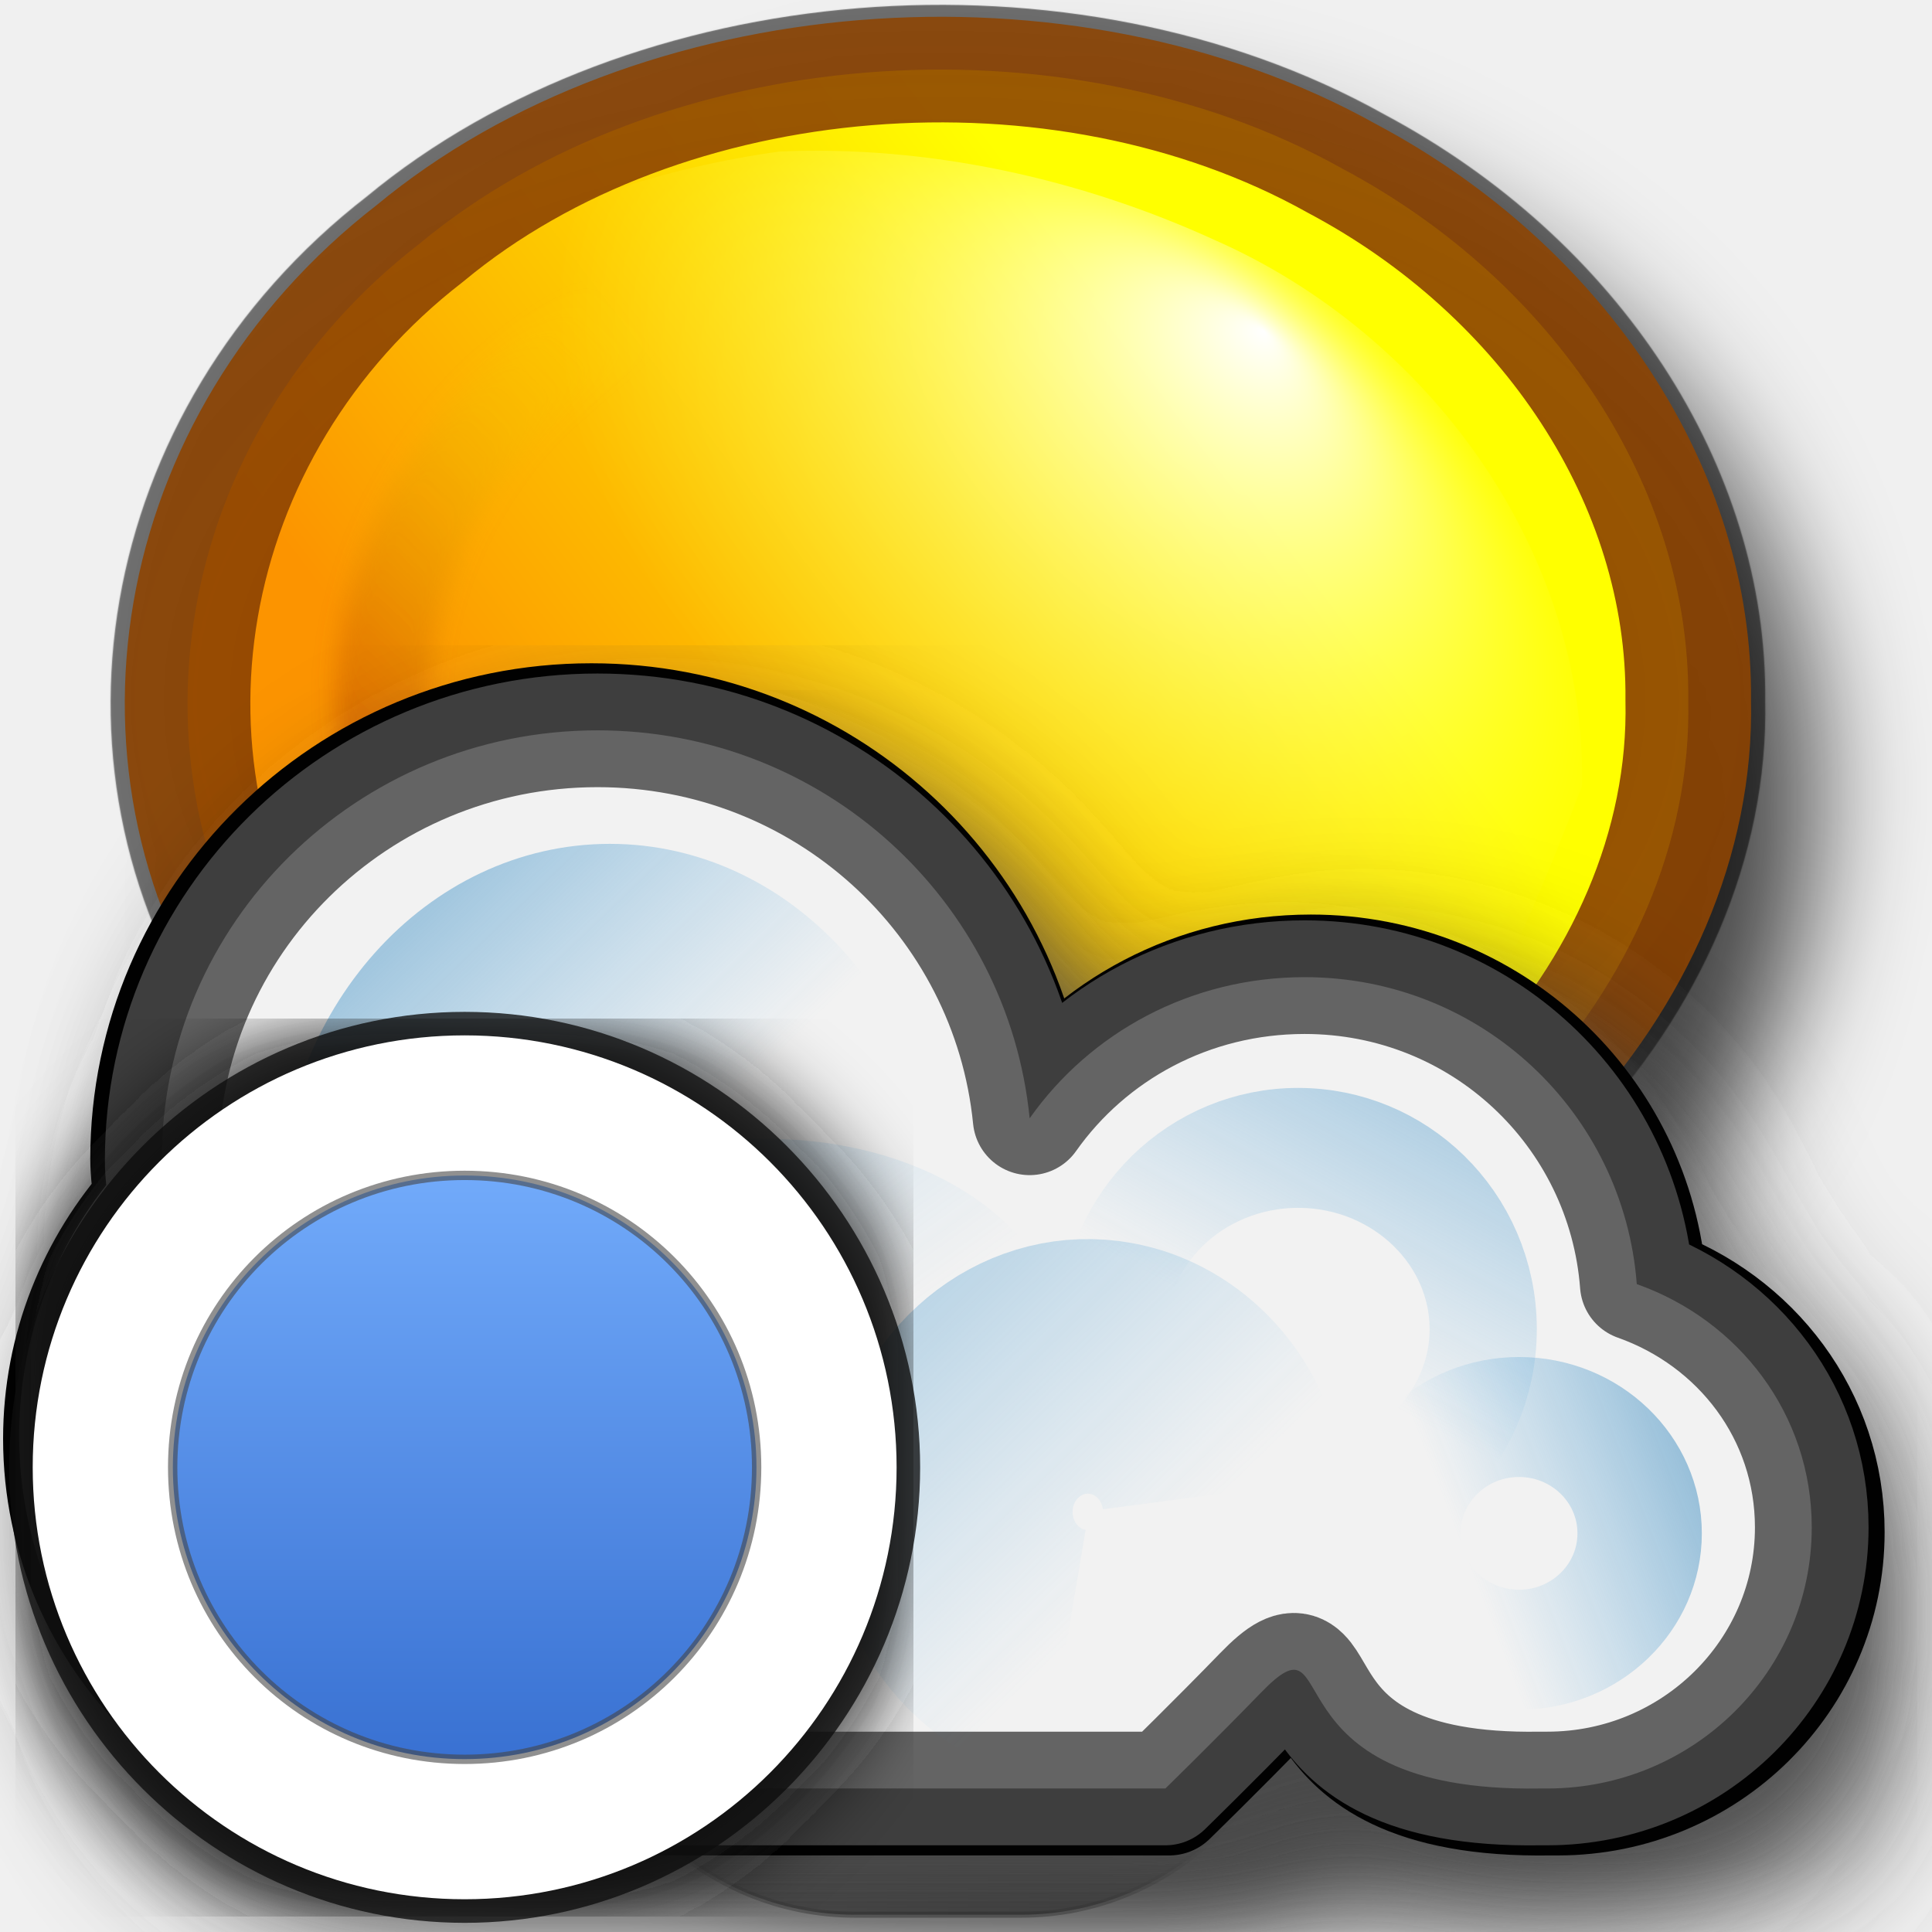
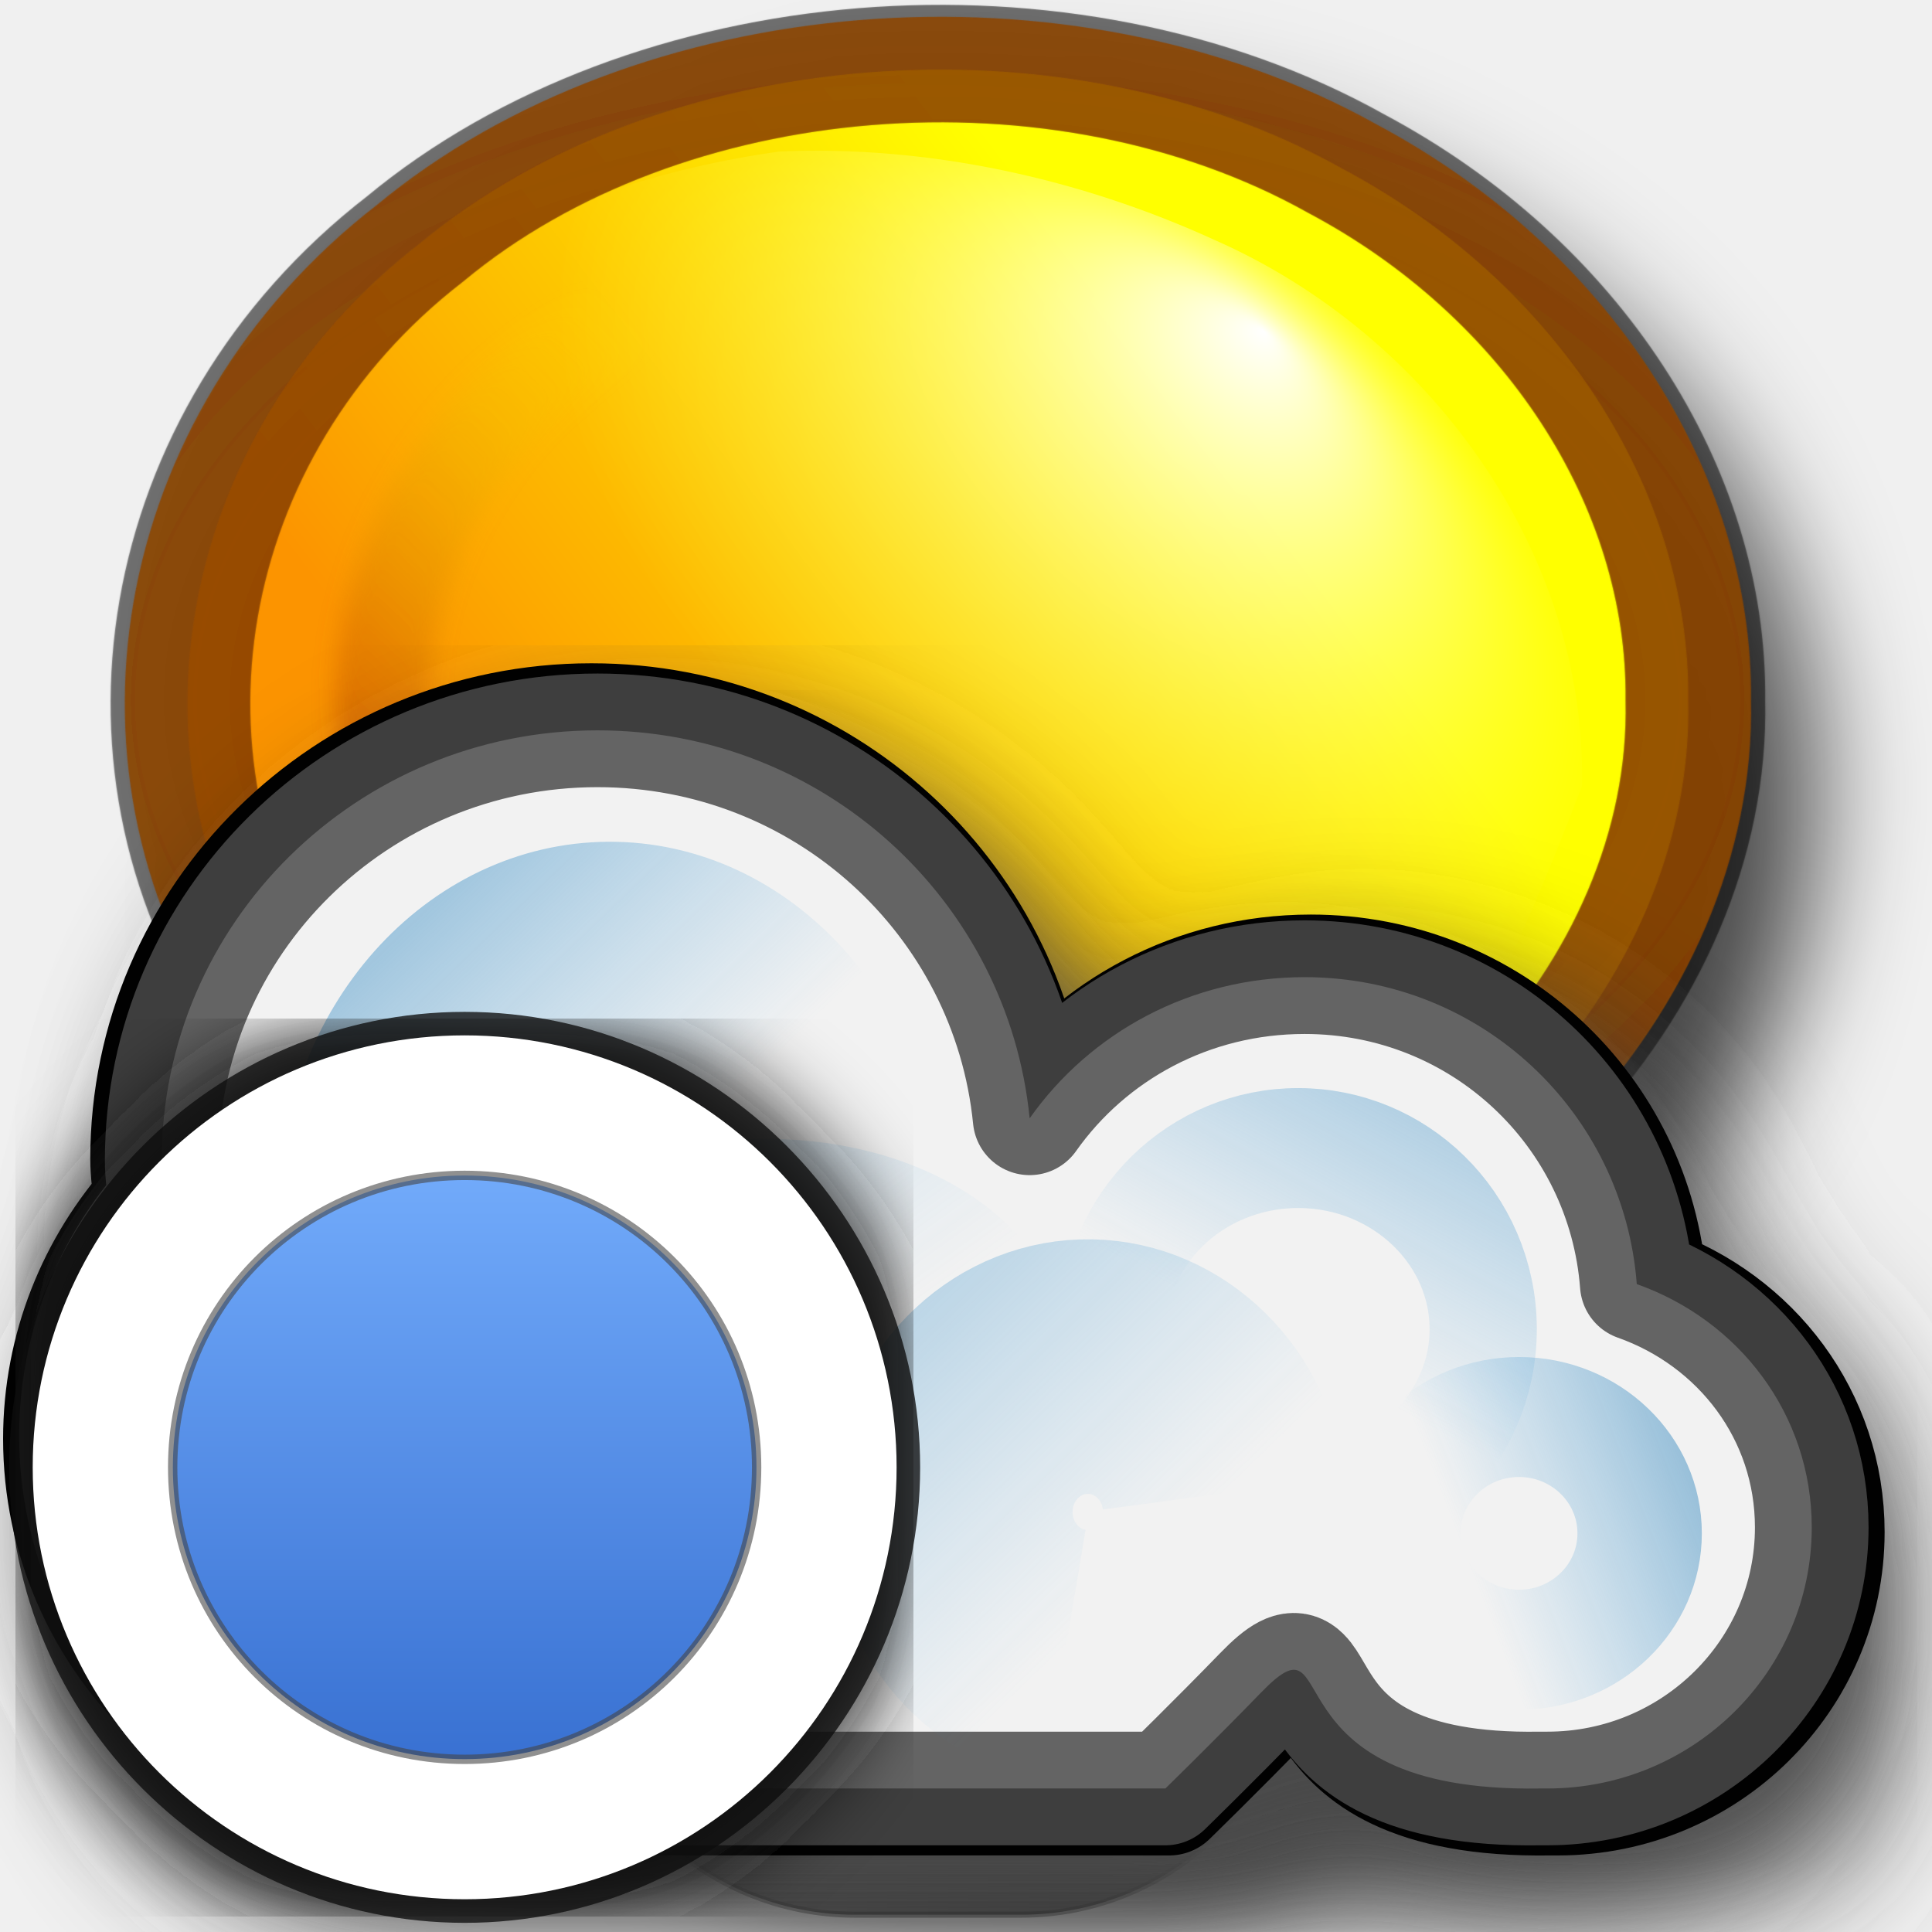
<svg xmlns="http://www.w3.org/2000/svg" xmlns:xlink="http://www.w3.org/1999/xlink" width="16" height="16" id="svg6020" version="1.0">
  <defs id="defs6022">
    <linearGradient id="linearGradient3605">
      <stop id="stop3607" offset="0" style="stop-color:#fc9400;stop-opacity:1" />
      <stop id="stop3609" offset="1" style="stop-color:#ffff00;stop-opacity:1;" />
    </linearGradient>
    <linearGradient id="linearGradient3894">
      <stop id="stop3896" offset="0" style="stop-color:#8d4402;stop-opacity:1;" />
      <stop id="stop3898" offset="1" style="stop-color:#8d4402;stop-opacity:0.764;" />
    </linearGradient>
    <linearGradient id="linearGradient6776">
      <stop id="stop6778" offset="0" style="stop-color:#ffd500;stop-opacity:1;" />
      <stop style="stop-color:#ba3d00;stop-opacity:0.498;" offset="0.368" id="stop6780" />
      <stop id="stop6782" offset="1" style="stop-color:#ffff00;stop-opacity:0;" />
    </linearGradient>
    <linearGradient id="linearGradient3682">
      <stop style="stop-color:#000000;stop-opacity:1;" offset="0" id="stop3684" />
      <stop style="stop-color:#000000;stop-opacity:0;" offset="1" id="stop3686" />
    </linearGradient>
    <linearGradient id="linearGradient8777">
      <stop id="stop8779" offset="0" style="stop-color:#ffffff;stop-opacity:1;" />
      <stop id="stop8781" offset="1" style="stop-color:#ffff49;stop-opacity:0;" />
    </linearGradient>
    <linearGradient id="linearGradient3488">
      <stop id="stop3490" offset="0" style="stop-color:#434343;stop-opacity:1;" />
      <stop id="stop3492" offset="1" style="stop-color:#1f1f1f;stop-opacity:1;" />
    </linearGradient>
    <linearGradient id="linearGradient8767">
      <stop offset="0" style="stop-color:#d8d8d8;stop-opacity:1;" id="stop8769" />
      <stop offset="1" style="stop-color:#383c47;stop-opacity:1;" id="stop8768" />
    </linearGradient>
    <linearGradient id="linearGradient3535">
      <stop id="stop3537" style="stop-color:#d8d8d8;stop-opacity:1;" offset="0" />
      <stop id="stop3539" style="stop-color:#383c47;stop-opacity:0.342;" offset="1" />
    </linearGradient>
    <filter height="1.24" y="-0.12" width="1.24" x="-0.12" id="filter3750">
      <feGaussianBlur id="feGaussianBlur3752" stdDeviation="0.472" />
    </filter>
    <linearGradient id="linearGradient3724">
      <stop id="stop3726" offset="0" style="stop-color:#326acd;stop-opacity:1;" />
      <stop id="stop3728" offset="1" style="stop-color:#78b1ff;stop-opacity:1;" />
    </linearGradient>
    <filter id="filter14686" x="-0.093" width="1.185" y="-0.162" height="1.324">
      <feGaussianBlur stdDeviation="0.664" id="feGaussianBlur14688" />
    </filter>
    <filter id="filter14479" x="-0.094" width="1.189" y="-0.165" height="1.33">
      <feGaussianBlur stdDeviation="0.636" id="feGaussianBlur14481" />
    </filter>
    <linearGradient id="linearGradient5827">
      <stop id="stop5829" offset="0" style="stop-color:#46a3e0;stop-opacity:1;" />
      <stop id="stop5831" offset="1" style="stop-color:#46a3e0;stop-opacity:0" />
    </linearGradient>
    <linearGradient id="linearGradient25248">
      <stop style="stop-color:#1a6a9e;stop-opacity:1;" offset="0" id="stop25250" />
      <stop style="stop-color:#46a3e0;stop-opacity:0" offset="1" id="stop25252" />
    </linearGradient>
    <linearGradient id="linearGradient7643">
      <stop id="stop7645" offset="0" style="stop-color:#000000;stop-opacity:1;" />
      <stop id="stop7647" offset="1" style="stop-color:#000000;stop-opacity:0;" />
    </linearGradient>
    <filter id="filter6694">
      <feGaussianBlur id="feGaussianBlur6696" stdDeviation="0.007" />
    </filter>
    <filter id="filter3856">
      <feGaussianBlur id="feGaussianBlur3858" stdDeviation="0.48" />
    </filter>
    <filter id="filter6788">
      <feGaussianBlur id="feGaussianBlur6790" stdDeviation="0.096" />
    </filter>
    <linearGradient id="linearGradient3496">
      <stop id="stop3498" offset="0" style="stop-color:#000000;stop-opacity:1;" />
      <stop id="stop3500" offset="1" style="stop-color:#000000;stop-opacity:0;" />
    </linearGradient>
    <linearGradient id="linearGradient3356">
      <stop id="stop3358" offset="0" style="stop-color:#000000;stop-opacity:1;" />
      <stop id="stop3360" offset="1" style="stop-color:#000000;stop-opacity:0;" />
    </linearGradient>
    <linearGradient xlink:href="#linearGradient3724" id="linearGradient5576" gradientUnits="userSpaceOnUse" x1="-35.619" y1="28.317" x2="-35.619" y2="20.571" />
    <radialGradient xlink:href="#linearGradient7643" id="radialGradient5624" gradientUnits="userSpaceOnUse" gradientTransform="matrix(2.165856,1.2894503e-7,-9.2356321e-8,2.166671,17.1021,-11.46355)" cx="-14.669" cy="9.826" fx="-14.669" fy="9.826" r="6.884" />
    <linearGradient xlink:href="#linearGradient3682" id="linearGradient5626" gradientUnits="userSpaceOnUse" gradientTransform="translate(-0.28125,3.125e-2)" x1="-125.75" y1="-75.562" x2="-141.062" y2="-83.625" />
    <linearGradient xlink:href="#linearGradient3605" id="linearGradient5628" gradientUnits="userSpaceOnUse" x1="-17.81" y1="11.986" x2="-11.717" y2="8.087" />
    <radialGradient xlink:href="#linearGradient3894" id="radialGradient5630" gradientUnits="userSpaceOnUse" gradientTransform="matrix(-2.4313,1.8325218e-7,-2.0029616e-7,-1.929552,-50.34225,28.76672)" spreadMethod="reflect" cx="-14.671" cy="9.819" fx="-14.671" fy="9.819" r="6.885" />
    <radialGradient xlink:href="#linearGradient8777" id="radialGradient5632" gradientUnits="userSpaceOnUse" gradientTransform="matrix(0.4381231,0.4058587,0.2686471,-0.2337344,-141.6053,-85.40033)" cx="8.524" cy="14.238" fx="8.047" fy="20.606" r="8.502" />
    <linearGradient xlink:href="#linearGradient6776" id="linearGradient5634" gradientUnits="userSpaceOnUse" gradientTransform="matrix(1.146356,0,0,1.146356,16.84144,32.06539)" x1="-136.745" y1="-97.706" x2="-132.406" y2="-102.282" />
    <linearGradient xlink:href="#linearGradient3488" id="linearGradient5636" gradientUnits="userSpaceOnUse" x1="-138.246" y1="-76.256" x2="-132.246" y2="-76.256" />
    <radialGradient xlink:href="#linearGradient3496" id="radialGradient5638" gradientUnits="userSpaceOnUse" gradientTransform="matrix(1.795028,0,0,1.501902,107.5242,38.2732)" cx="-135.246" cy="-76.256" fx="-135.246" fy="-76.256" r="3.063" />
    <linearGradient xlink:href="#linearGradient8767" id="linearGradient5640" gradientUnits="userSpaceOnUse" gradientTransform="translate(33.48437,-0.40625)" spreadMethod="reflect" x1="-161.891" y1="-62.875" x2="-164.75" y2="-62.875" />
    <radialGradient xlink:href="#linearGradient3356" id="radialGradient5642" gradientUnits="userSpaceOnUse" gradientTransform="matrix(1.401776,0,0,1.061951,87.65912,3.488927)" cx="-154.75" cy="-62.875" fx="-154.75" fy="-62.875" r="2.062" />
    <linearGradient xlink:href="#linearGradient3535" id="linearGradient5644" gradientUnits="userSpaceOnUse" spreadMethod="reflect" x1="-128.447" y1="-64.192" x2="-131.386" y2="-64.192" />
    <linearGradient xlink:href="#linearGradient3535" id="linearGradient5646" gradientUnits="userSpaceOnUse" spreadMethod="reflect" x1="-128.425" y1="-62.39" x2="-131.258" y2="-62.39" />
    <linearGradient xlink:href="#linearGradient3535" id="linearGradient5648" gradientUnits="userSpaceOnUse" spreadMethod="reflect" x1="-128.431" y1="-63.591" x2="-131.373" y2="-63.591" />
    <linearGradient xlink:href="#linearGradient3535" id="linearGradient5650" gradientUnits="userSpaceOnUse" spreadMethod="reflect" x1="-128.359" y1="-62.99" x2="-131.385" y2="-62.99" />
    <linearGradient xlink:href="#linearGradient25248" id="linearGradient5652" gradientUnits="userSpaceOnUse" x1="-8.853" y1="-6.007" x2="-0.86" y2="3.3" />
    <linearGradient xlink:href="#linearGradient25248" id="linearGradient5654" gradientUnits="userSpaceOnUse" x1="-12.276" y1="3.916" x2="0.875" y2="0.851" />
    <linearGradient xlink:href="#linearGradient25248" id="linearGradient5656" gradientUnits="userSpaceOnUse" x1="8.918" y1="-6.919" x2="7.041" y2="-3.062" />
    <linearGradient xlink:href="#linearGradient25248" id="linearGradient5658" gradientUnits="userSpaceOnUse" x1="12.82" y1="-3.018" x2="8.287" y2="-1.328" />
    <linearGradient xlink:href="#linearGradient5827" id="linearGradient5660" gradientUnits="userSpaceOnUse" x1="7.88" y1="-9.597" x2="7.602" y2="-2.824" />
    <linearGradient xlink:href="#linearGradient25248" id="linearGradient5662" gradientUnits="userSpaceOnUse" x1="3.878" y1="5.28" x2="9.039" y2="0.477" />
    <linearGradient xlink:href="#linearGradient25248" id="linearGradient5664" gradientUnits="userSpaceOnUse" x1="-2.82" y1="-13.752" x2="-1.631" y2="-0.77" />
  </defs>
  <g id="layer1">
    <g id="g6107">
      <g id="g5666">
        <g id="g5412" transform="matrix(0.9999056,0,0,0.993687,143.001,89.14722)">
          <path transform="matrix(0.9954715,0,0,0.842322,-120.6432,-92.14911)" id="path5414" d="M -8.318,9.819 C -8.264,12.697 -10.426,15.408 -13.237,16.01 C -15.89,16.669 -18.858,15.37 -20.183,12.981 C -21.643,10.536 -21.152,7.149 -19.055,5.221 C -17.028,3.218 -13.62,2.89 -11.248,4.467 C -9.445,5.606 -8.299,7.685 -8.318,9.819 z" style="fill:none;fill-opacity:1;fill-rule:evenodd;stroke:url(#radialGradient5624);stroke-width:1.063;stroke-linecap:square;stroke-linejoin:round;stroke-miterlimit:4;stroke-dasharray:none;stroke-opacity:1;filter:url(#filter6694)" />
          <path transform="matrix(0.9563942,0,0,0.9563942,-6.18938,-3.209907)" id="path5416" d="M -134.344,-89.688 C -137.109,-89.719 -140.035,-88.169 -141.025,-85.487 C -141.89,-83.13 -140.973,-80.218 -138.806,-78.897 C -138.232,-78.411 -137.074,-78.456 -137.406,-77.452 C -137.36,-76.632 -137.513,-75.785 -137.284,-74.986 C -136.981,-74.072 -136.004,-73.518 -135.064,-73.625 C -134.278,-73.659 -133.476,-73.542 -132.705,-73.719 C -131.747,-74.005 -131.174,-75.029 -131.281,-75.998 C -131.28,-76.738 -131.283,-77.479 -131.289,-78.219 C -129.36,-78.84 -127.772,-80.51 -127.446,-82.537 C -127.038,-84.478 -127.79,-86.564 -129.294,-87.843 C -130.668,-89.066 -132.516,-89.691 -134.344,-89.688 z" style="fill:url(#linearGradient5626);fill-opacity:1;fill-rule:evenodd;stroke:none;stroke-width:1;stroke-linecap:butt;stroke-linejoin:miter;stroke-miterlimit:4;stroke-dasharray:none;stroke-opacity:1;filter:url(#filter3856)" />
-           <path transform="matrix(0.9784021,0,0,0.8278787,-120.8936,-92.00719)" id="path5418" d="M -8.318,9.819 C -8.264,12.697 -10.426,15.408 -13.237,16.01 C -15.89,16.669 -18.858,15.37 -20.183,12.981 C -21.643,10.536 -21.152,7.149 -19.055,5.221 C -17.028,3.218 -13.62,2.89 -11.248,4.467 C -9.445,5.606 -8.299,7.685 -8.318,9.819 z" style="fill:url(#linearGradient5628);fill-opacity:1;fill-rule:evenodd;stroke:url(#radialGradient5630);stroke-width:1.063;stroke-linecap:square;stroke-linejoin:round;stroke-miterlimit:4;stroke-dasharray:none;stroke-opacity:1;" />
+           <path transform="matrix(0.9784021,0,0,0.8278787,-120.8936,-92.00719)" id="path5418" d="M -8.318,9.819 C -8.264,12.697 -10.426,15.408 -13.237,16.01 C -15.89,16.669 -18.858,15.37 -20.183,12.981 C -21.643,10.536 -21.152,7.149 -19.055,5.221 C -17.028,3.218 -13.62,2.89 -11.248,4.467 C -9.445,5.606 -8.299,7.685 -8.318,9.819 z" style="fill:url(#linearGradient5628);fill-opacity:1;fill-rule:evenodd;stroke:url(#radialGradient5630);stroke-width:1.063;stroke-linecap:square;stroke-linejoin:round;stroke-miterlimit:4;stroke-dasharray:none;stroke-opacity:1;filter:url(#filter6694)" />
          <path id="path5420" d="M -129.912,-83.162 C -129.872,-85.127 -131.186,-86.929 -132.951,-87.712 C -134.071,-88.228 -135.325,-88.504 -136.557,-88.451 C -138.461,-88.187 -140.415,-87.194 -141.257,-85.384 C -142.322,-83.104 -141.701,-80.332 -140.247,-78.369 C -139.243,-76.984 -137.54,-75.904 -135.774,-76.232 C -133.831,-76.598 -132.457,-78.241 -131.482,-79.847 C -130.851,-80.897 -130.346,-82.018 -129.912,-83.162 z" style="fill:url(#radialGradient5632);fill-opacity:1;fill-rule:evenodd;stroke:none;stroke-width:0.997;stroke-linecap:butt;stroke-linejoin:round;stroke-miterlimit:4;stroke-dasharray:none;stroke-opacity:1;display:inline" />
          <path transform="matrix(0.9563942,0,0,0.9563942,-6.189376,-3.209907)" id="path5422" d="M -134.931,-88.752 C -137.085,-88.783 -139.405,-87.512 -140.016,-85.348 C -140.532,-83.606 -139.558,-81.721 -138.047,-80.821 C -135.636,-79.264 -131.969,-79.788 -130.364,-82.257 C -129.389,-83.688 -129.588,-85.732 -130.769,-86.985 C -131.805,-88.156 -133.386,-88.756 -134.931,-88.752 z M -134.931,-88.072 C -133.084,-88.106 -131.087,-86.986 -130.628,-85.107 C -130.212,-83.513 -131.219,-81.85 -132.65,-81.161 C -134.754,-80.05 -137.771,-80.664 -138.956,-82.82 C -139.725,-84.163 -139.303,-85.958 -138.126,-86.922 C -137.254,-87.69 -136.085,-88.074 -134.931,-88.072 z" style="fill:url(#linearGradient5634);fill-opacity:1;fill-rule:evenodd;stroke:none;stroke-width:1.063;stroke-linecap:square;stroke-linejoin:round;stroke-miterlimit:4;stroke-dasharray:none;stroke-opacity:1;filter:url(#filter6788)" />
          <path id="path5424" d="M -138.246,-78.756 L -138.246,-78.381 L -138.246,-76.444 L -138.246,-76.381 L -138.246,-76.069 L -138.246,-76.006 C -138.213,-74.762 -137.185,-73.756 -135.933,-73.756 L -134.558,-73.756 C -133.307,-73.756 -132.279,-74.762 -132.246,-76.006 C -132.245,-76.027 -132.246,-76.048 -132.246,-76.069 L -132.246,-76.444 L -132.246,-78.381 L -132.246,-78.756 L -132.621,-78.756 L -134.558,-78.756 L -135.933,-78.756 L -137.871,-78.756 L -138.246,-78.756 z" style="fill:url(#linearGradient5636);fill-opacity:1;fill-rule:evenodd;stroke:url(#radialGradient5638);stroke-width:0.05;stroke-linecap:square;stroke-linejoin:miter;stroke-miterlimit:4;stroke-dasharray:none;stroke-opacity:1" />
          <g transform="translate(-5.98036,-12.97503)" id="g5426">
            <path style="fill:url(#linearGradient5640);fill-opacity:1;fill-rule:evenodd;stroke:url(#radialGradient5642);stroke-width:0.2;stroke-linecap:square;stroke-linejoin:miter;stroke-miterlimit:4;stroke-dasharray:none;stroke-opacity:1" d="M -131.266,-64.781 L -127.266,-64.781 C -127.266,-64.045 -127.266,-64.205 -127.266,-63.469 L -127.266,-63.094 C -127.266,-62.358 -127.842,-61.781 -128.578,-61.781 L -129.953,-61.781 C -130.689,-61.781 -131.266,-62.358 -131.266,-63.094 L -131.266,-63.469 C -131.266,-64.205 -131.266,-64.045 -131.266,-64.781 z" id="path5428" />
            <rect style="opacity:1;fill:#000000;fill-opacity:0.525;fill-rule:evenodd;stroke:url(#linearGradient5644);stroke-width:0.1;stroke-linecap:square;stroke-linejoin:miter;stroke-miterlimit:4;stroke-dasharray:none;stroke-opacity:1" id="rect5430" width="3.609" height="0.189" x="-131.07" y="-64.287" ry="0.095" />
            <rect style="opacity:1;fill:#000000;fill-opacity:0.524;fill-rule:evenodd;stroke:url(#linearGradient5646);stroke-width:0.1;stroke-linecap:butt;stroke-linejoin:round;stroke-miterlimit:4;stroke-dasharray:none;stroke-dashoffset:0;stroke-opacity:1" id="rect5432" width="3.063" height="0.199" x="-130.797" y="-62.49" ry="0.1" />
            <rect style="opacity:1;fill:#000000;fill-opacity:0.525;fill-rule:evenodd;stroke:url(#linearGradient5648);stroke-width:0.1;stroke-linecap:square;stroke-linejoin:miter;stroke-miterlimit:4;stroke-dasharray:none;stroke-opacity:1" id="rect5434" width="3.609" height="0.189" x="-131.07" y="-63.686" ry="0.095" />
            <rect style="opacity:1;fill:#000000;fill-opacity:0.525;fill-rule:evenodd;stroke:url(#linearGradient5650);stroke-width:0.1;stroke-linecap:square;stroke-linejoin:miter;stroke-miterlimit:4;stroke-dasharray:none;stroke-opacity:1" id="rect5436" width="3.609" height="0.189" x="-131.07" y="-63.085" ry="0.095" />
          </g>
        </g>
        <g id="g25254" transform="translate(56.24713,8.40943)">
          <path transform="matrix(0.8881012,0,0,0.9935342,-55.35172,-8.576127)" id="path14475" d="M 4.751,7.297 C 2.639,7.297 0.924,8.811 0.924,10.675 C 0.924,10.787 0.944,10.899 0.956,11.008 C 0.469,11.495 0.172,12.135 0.172,12.835 C 0.172,14.364 1.577,15.604 3.308,15.604 L 13.032,15.604 C 13.053,15.605 13.074,15.604 13.095,15.604 C 14.376,15.604 15.416,14.686 15.416,13.555 C 15.416,12.667 14.775,11.928 13.879,11.645 C 13.765,10.3 12.514,9.235 10.962,9.235 C 9.961,9.235 9.08,9.669 8.547,10.343 C 8.358,8.634 6.737,7.297 4.751,7.297 z" style="fill:#4a4a4a;fill-opacity:1;fill-rule:evenodd;stroke:#4a4a4a;stroke-width:0.943;stroke-linecap:butt;stroke-linejoin:round;stroke-miterlimit:2;stroke-dasharray:none;stroke-dashoffset:0;stroke-opacity:1;filter:url(#filter14479)" />
          <path transform="matrix(0.8881012,0,0,0.9935342,-55.35172,-8.576127)" id="path14664" d="M 5.126,6.978 C 2.883,6.978 1.063,8.585 1.063,10.565 C 1.063,10.684 1.083,10.802 1.096,10.918 C 0.579,11.436 0.263,12.114 0.263,12.858 C 0.263,14.481 1.755,15.798 3.594,15.798 L 10.422,15.798 C 10.422,15.798 10.879,15.4 11.311,15.002 C 12.096,14.277 11.289,15.836 13.918,15.798 C 13.94,15.798 13.962,15.798 13.985,15.798 C 15.345,15.798 16.449,14.823 16.449,13.622 C 16.449,12.679 15.769,11.895 14.817,11.594 C 14.696,10.166 13.368,9.036 11.72,9.036 C 10.657,9.036 9.722,9.497 9.156,10.212 C 8.955,8.397 7.234,6.978 5.126,6.978 z" style="fill:#4a4a4a;fill-opacity:1;fill-rule:evenodd;stroke:#4a4a4a;stroke-width:1.001;stroke-linecap:butt;stroke-linejoin:round;stroke-miterlimit:2;stroke-dasharray:none;stroke-dashoffset:0;stroke-opacity:1;filter:url(#filter14686)" />
          <path id="path14662" d="M -51.349,-2.438 C -53.376,-2.438 -55.021,-0.813 -55.021,1.188 C -55.021,1.308 -55.002,1.427 -54.99,1.545 C -55.457,2.068 -55.743,2.754 -55.743,3.506 C -55.743,5.146 -54.395,6.478 -52.734,6.478 L -46.564,6.478 C -46.564,6.478 -46.15,6.075 -45.761,5.673 C -45.051,4.94 -45.78,6.517 -43.405,6.478 C -43.385,6.478 -43.365,6.478 -43.345,6.478 C -42.115,6.478 -41.118,5.493 -41.118,4.279 C -41.118,3.325 -41.733,2.533 -42.592,2.228 C -42.702,0.785 -43.902,-0.357 -45.391,-0.357 C -46.351,-0.357 -47.197,0.108 -47.708,0.831 C -47.889,-1.003 -49.444,-2.438 -51.349,-2.438 z" style="fill:#4d4d4d;fill-opacity:1;fill-rule:evenodd;stroke:#010101;stroke-width:0.957;stroke-linecap:butt;stroke-linejoin:round;stroke-miterlimit:2;stroke-dasharray:none;stroke-dashoffset:0;stroke-opacity:1" />
          <path id="path14422" d="M -51.299,-2.361 C -53.291,-2.361 -54.908,-0.765 -54.908,1.202 C -54.908,1.32 -54.89,1.438 -54.878,1.553 C -55.337,2.067 -55.618,2.742 -55.618,3.481 C -55.618,5.093 -54.293,6.402 -52.66,6.402 L -46.596,6.402 C -46.596,6.402 -46.19,6.006 -45.806,5.61 C -45.109,4.89 -45.825,6.44 -43.491,6.402 C -43.471,6.402 -43.452,6.402 -43.432,6.402 C -42.224,6.402 -41.243,5.433 -41.243,4.24 C -41.243,3.303 -41.847,2.524 -42.692,2.225 C -42.8,0.806 -43.979,-0.317 -45.443,-0.317 C -46.387,-0.317 -47.218,0.141 -47.72,0.852 C -47.899,-0.951 -49.427,-2.361 -51.299,-2.361 z" style="fill:#f2f2f2;fill-opacity:1;fill-rule:evenodd;stroke:#4a4a4a;stroke-width:0.941;stroke-linecap:butt;stroke-linejoin:round;stroke-miterlimit:2;stroke-dasharray:none;stroke-dashoffset:0;stroke-opacity:0.84" />
-           <path transform="matrix(0.5261423,0,0,0.5886045,-51.65658,0.5908737)" d="M 4.543,1.812 C 4.543,3.838 2.901,5.481 0.875,5.481 C -1.151,5.481 -2.793,3.838 -2.793,1.812 C -2.793,-0.213 -1.151,-1.856 0.875,-1.856 C 2.878,-1.856 4.51,-0.25 4.543,1.753" id="path14483" style="fill:none;fill-opacity:1;fill-rule:evenodd;stroke:url(#linearGradient5652);stroke-width:3.124;stroke-linecap:butt;stroke-linejoin:round;stroke-miterlimit:2;stroke-dasharray:none;stroke-dashoffset:0;stroke-opacity:1" />
-           <path transform="matrix(0.3503486,0,0,0.2907584,-52.86779,2.981708)" d="M 4.543,1.812 C 4.543,3.838 2.901,5.481 0.875,5.481 C -1.151,5.481 -2.793,3.838 -2.793,1.812 C -2.793,-0.213 -1.151,-1.856 0.875,-1.856 C 2.901,-1.856 4.543,-0.213 4.543,1.812 z" id="path14501" style="fill:none;fill-opacity:1;fill-rule:evenodd;stroke:url(#linearGradient5654);stroke-width:5.558;stroke-linecap:butt;stroke-linejoin:round;stroke-miterlimit:2;stroke-dasharray:none;stroke-dashoffset:0;stroke-opacity:1" />
-           <path transform="matrix(1.19182,0,0,1.33331,-54.28622,6.68081)" d="M 8.661,-3.062 C 8.661,-2.441 8.085,-1.938 7.375,-1.938 C 6.665,-1.938 6.089,-2.441 6.089,-3.062 C 6.089,-3.684 6.665,-4.188 7.375,-4.188 C 8.085,-4.188 8.661,-3.684 8.661,-3.062 z" id="path14616" style="fill:none;fill-opacity:1;fill-rule:evenodd;stroke:url(#linearGradient5656);stroke-width:0.745;stroke-linecap:butt;stroke-linejoin:miter;stroke-miterlimit:2;stroke-dasharray:none;stroke-dashoffset:0;stroke-opacity:0.84" />
-           <path transform="matrix(0.7590361,0,0,0.732223,-50.47501,5.261585)" d="M 10.285,-1.328 C 10.285,-0.601 9.696,-0.012 8.969,-0.012 C 8.242,-0.012 7.653,-0.601 7.653,-1.328 C 7.653,-2.055 8.242,-2.644 8.969,-2.644 C 9.696,-2.644 10.285,-2.055 10.285,-1.328 z" id="path14626" style="fill:none;fill-opacity:1;fill-rule:evenodd;stroke:url(#linearGradient5658);stroke-width:1.357;stroke-linecap:butt;stroke-linejoin:miter;stroke-miterlimit:2;stroke-dasharray:none;stroke-dashoffset:0;stroke-opacity:0.84" />
-           <path transform="matrix(1.231159,-0.9571932,1.29337,0.9111524,-55.31239,12.96556)" d="M 8.661,-3.062 C 8.661,-2.441 8.085,-1.938 7.375,-1.938 C 6.665,-1.938 6.089,-2.441 6.089,-3.062 C 6.089,-3.684 6.665,-4.188 7.375,-4.188 C 8.085,-4.188 8.661,-3.684 8.661,-3.062 z" id="path14636" style="fill:none;fill-opacity:1;fill-rule:evenodd;stroke:url(#linearGradient5660);stroke-width:0.745;stroke-linecap:butt;stroke-linejoin:miter;stroke-miterlimit:2;stroke-dasharray:none;stroke-dashoffset:0;stroke-opacity:0.84" />
-           <path transform="matrix(0,1.223773,-1.174257,0,-46.24709,-6.424603)" d="M 9.58,1.008 C 9.488,1.535 8.979,1.889 8.443,1.799 C 7.907,1.708 7.547,1.207 7.639,0.68 C 7.712,0.261 8.055,-0.063 8.484,-0.117" id="path14640" style="fill:none;fill-opacity:1;fill-rule:evenodd;stroke:url(#linearGradient5662);stroke-width:1.723;stroke-linecap:butt;stroke-linejoin:miter;stroke-miterlimit:2;stroke-dasharray:none;stroke-dashoffset:0;stroke-opacity:0.84" />
-           <path transform="matrix(-0.2457708,-0.4352887,0.3890962,-0.2749481,-51.27938,4.300797)" d="M 4.543,1.812 C 4.543,3.838 2.901,5.481 0.875,5.481 C -1.151,5.481 -2.793,3.838 -2.793,1.812 C -2.793,-0.213 -1.151,-1.856 0.875,-1.856 C 2.878,-1.856 4.51,-0.25 4.543,1.753" id="path14650" style="fill:none;fill-opacity:1;fill-rule:evenodd;stroke:url(#linearGradient5664);stroke-width:1.93;stroke-linecap:butt;stroke-linejoin:round;stroke-miterlimit:2;stroke-dasharray:none;stroke-dashoffset:0;stroke-opacity:1" />
+           <path transform="matrix(0.5261423,0,0,0.5886045,-51.65658,0.5908737)" d="M 4.543,1.812 A 3.668,3.668 0 1 1 4.543,1.753" id="path14483" style="fill:none;fill-opacity:1;fill-rule:evenodd;stroke:url(#linearGradient5652);stroke-width:3.124;stroke-linecap:butt;stroke-linejoin:round;stroke-miterlimit:2;stroke-dasharray:none;stroke-dashoffset:0;stroke-opacity:1" />
+           <path transform="matrix(0.3503486,0,0,0.2907584,-52.86779,2.981708)" d="M 4.543,1.812 A 3.668,3.668 0 1 1 -2.793,1.812 A 3.668,3.668 0 1 1 4.543,1.812 z" id="path14501" style="fill:none;fill-opacity:1;fill-rule:evenodd;stroke:url(#linearGradient5654);stroke-width:5.558;stroke-linecap:butt;stroke-linejoin:round;stroke-miterlimit:2;stroke-dasharray:none;stroke-dashoffset:0;stroke-opacity:1" />
+           <path transform="matrix(1.19182,0,0,1.33331,-54.28622,6.68081)" d="M 8.661,-3.062 A 1.286,1.125 0 1 1 6.089,-3.062 A 1.286,1.125 0 1 1 8.661,-3.062 z" id="path14616" style="fill:none;fill-opacity:1;fill-rule:evenodd;stroke:url(#linearGradient5656);stroke-width:0.745;stroke-linecap:butt;stroke-linejoin:miter;stroke-miterlimit:2;stroke-dasharray:none;stroke-dashoffset:0;stroke-opacity:0.84" />
+           <path transform="matrix(0.7590361,0,0,0.732223,-50.47501,5.261585)" d="M 10.285,-1.328 A 1.316,1.316 0 1 1 7.653,-1.328 A 1.316,1.316 0 1 1 10.285,-1.328 z" id="path14626" style="fill:none;fill-opacity:1;fill-rule:evenodd;stroke:url(#linearGradient5658);stroke-width:1.357;stroke-linecap:butt;stroke-linejoin:miter;stroke-miterlimit:2;stroke-dasharray:none;stroke-dashoffset:0;stroke-opacity:0.84" />
+           <path transform="matrix(1.231159,-0.9571932,1.29337,0.9111524,-55.31239,12.96556)" d="M 8.661,-3.062 A 1.286,1.125 0 1 1 6.089,-3.062 A 1.286,1.125 0 1 1 8.661,-3.062 z" id="path14636" style="fill:none;fill-opacity:1;fill-rule:evenodd;stroke:url(#linearGradient5660);stroke-width:0.745;stroke-linecap:butt;stroke-linejoin:miter;stroke-miterlimit:2;stroke-dasharray:none;stroke-dashoffset:0;stroke-opacity:0.84" />
+           <path transform="matrix(0,1.223773,-1.174257,0,-46.24709,-6.424603)" d="M 9.58,1.008 A 0.984,0.969 0 1 1 8.484,-0.117" id="path14640" style="fill:none;fill-opacity:1;fill-rule:evenodd;stroke:url(#linearGradient5662);stroke-width:1.723;stroke-linecap:butt;stroke-linejoin:miter;stroke-miterlimit:2;stroke-dasharray:none;stroke-dashoffset:0;stroke-opacity:0.84" />
+           <path transform="matrix(-0.2457708,-0.4352887,0.3890962,-0.2749481,-51.27938,4.300797)" d="M 4.543,1.812 A 3.668,3.668 0 1 1 4.543,1.753" id="path14650" style="fill:none;fill-opacity:1;fill-rule:evenodd;stroke:url(#linearGradient5664);stroke-width:1.93;stroke-linecap:butt;stroke-linejoin:round;stroke-miterlimit:2;stroke-dasharray:none;stroke-dashoffset:0;stroke-opacity:1" />
        </g>
      </g>
      <g transform="matrix(0.7737791,0,0,0.7737791,-197.904,25.09191)" id="g3922">
-         <path style="fill:#808080;fill-opacity:1;fill-rule:evenodd;stroke:#1b1b1b;stroke-width:2.2;stroke-linecap:butt;stroke-linejoin:round;stroke-miterlimit:4;stroke-dasharray:none;stroke-dashoffset:0;stroke-opacity:1;filter:url(#filter3750)" id="path3924" d="M -31.746,24.444 C -31.746,26.583 -33.48,28.317 -35.619,28.317 C -37.758,28.317 -39.492,26.583 -39.492,24.444 C -39.492,22.305 -37.758,20.571 -35.619,20.571 C -33.48,20.571 -31.746,22.305 -31.746,24.444 z" transform="translate(296.355,-41.16747)" />
+         <path style="fill:#808080;fill-opacity:1;fill-rule:evenodd;stroke:#1b1b1b;stroke-width:2.2;stroke-linecap:butt;stroke-linejoin:round;stroke-miterlimit:4;stroke-dasharray:none;stroke-dashoffset:0;stroke-opacity:1;filter:url(#filter3750)" id="path3924" d="M -31.746,24.444 A 3.873,3.873 0 1 1 -39.492,24.444 A 3.873,3.873 0 1 1 -31.746,24.444 z" transform="translate(296.355,-41.16747)" />
        <path style="fill:none;fill-opacity:1;fill-rule:evenodd;stroke:#0e0e0e;stroke-width:0.5;stroke-linecap:butt;stroke-linejoin:round;stroke-miterlimit:4;stroke-dasharray:none;stroke-dashoffset:0;stroke-opacity:0.781" d="M 260.736,-21.348 C 258.192,-21.348 256.111,-19.267 256.111,-16.723 C 256.111,-14.179 258.192,-12.098 260.736,-12.098 C 263.28,-12.098 265.361,-14.179 265.361,-16.723 C 265.361,-19.267 263.28,-21.348 260.736,-21.348 z" id="path3926" />
-         <path style="fill:url(#linearGradient5576);fill-opacity:1;fill-rule:evenodd;stroke:#ffffff;stroke-width:1.5;stroke-linecap:butt;stroke-linejoin:round;stroke-miterlimit:4;stroke-dasharray:none;stroke-dashoffset:0;stroke-opacity:1" id="path3928" d="M -31.746,24.444 C -31.746,26.583 -33.48,28.317 -35.619,28.317 C -37.758,28.317 -39.492,26.583 -39.492,24.444 C -39.492,22.305 -37.758,20.571 -35.619,20.571 C -33.48,20.571 -31.746,22.305 -31.746,24.444 z" transform="translate(296.355,-41.16747)" />
+         <path style="fill:url(#linearGradient5576);fill-opacity:1;fill-rule:evenodd;stroke:#ffffff;stroke-width:1.5;stroke-linecap:butt;stroke-linejoin:round;stroke-miterlimit:4;stroke-dasharray:none;stroke-dashoffset:0;stroke-opacity:1" id="path3928" d="M -31.746,24.444 A 3.873,3.873 0 1 1 -39.492,24.444 A 3.873,3.873 0 1 1 -31.746,24.444 z" transform="translate(296.355,-41.16747)" />
        <path style="fill:none;fill-opacity:1;fill-rule:evenodd;stroke:#454545;stroke-width:0.1;stroke-linecap:butt;stroke-linejoin:round;stroke-miterlimit:4;stroke-dasharray:none;stroke-dashoffset:0;stroke-opacity:0.597" d="M 260.736,-19.848 C 262.468,-19.848 263.861,-18.455 263.861,-16.723 C 263.861,-14.991 262.468,-13.598 260.736,-13.598 C 259.004,-13.598 257.611,-14.991 257.611,-16.723 C 257.611,-18.455 259.004,-19.848 260.736,-19.848 z" id="path3930" />
      </g>
    </g>
  </g>
</svg>
